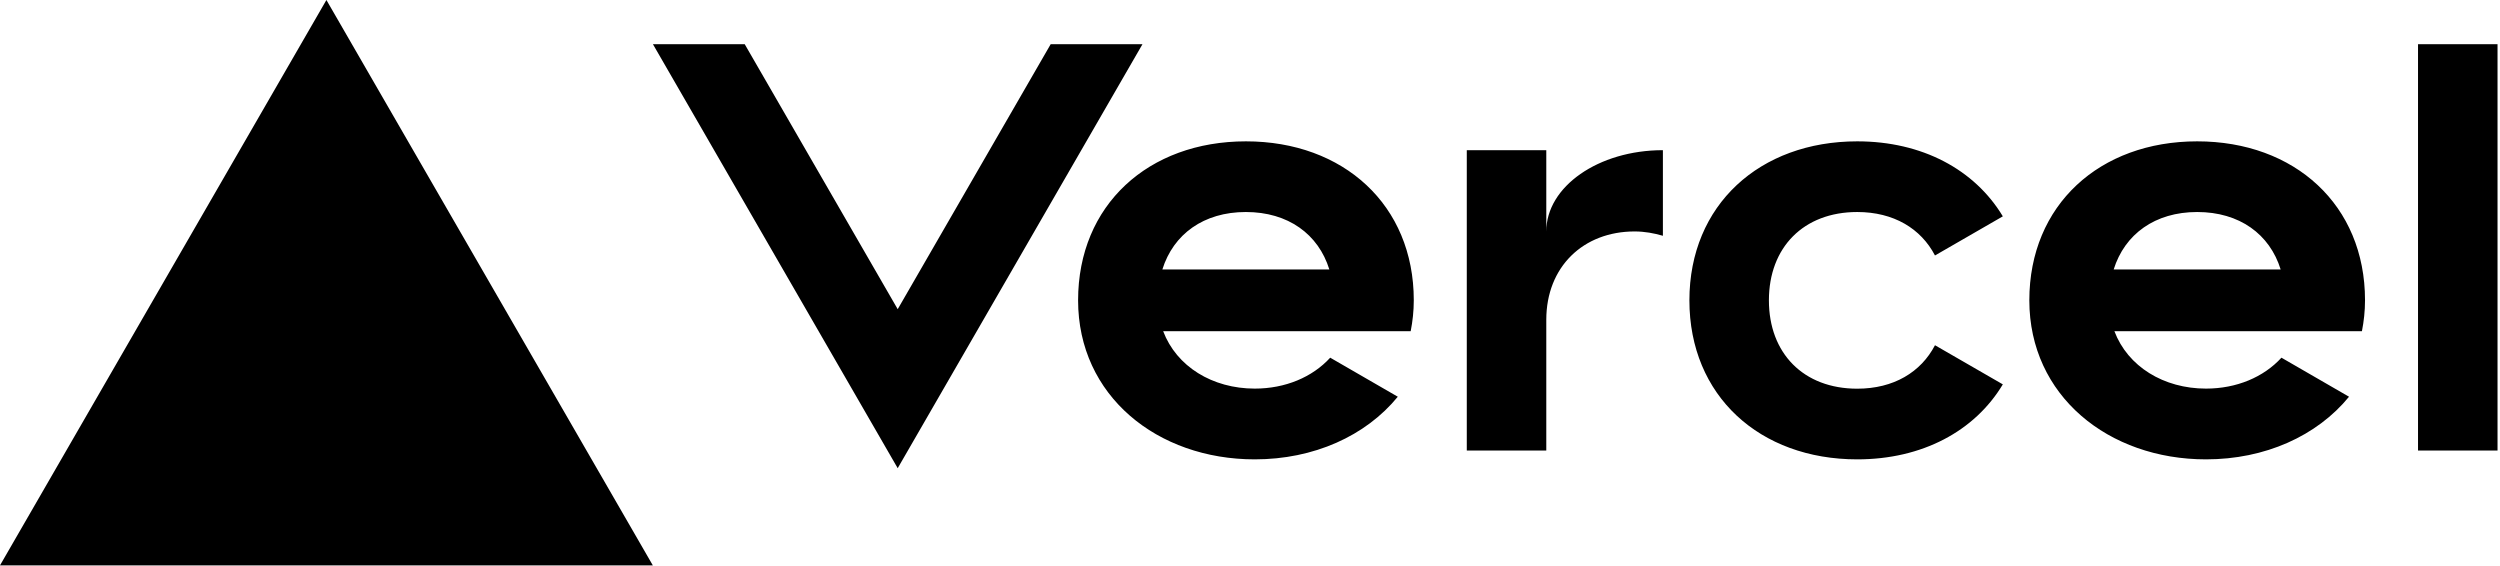
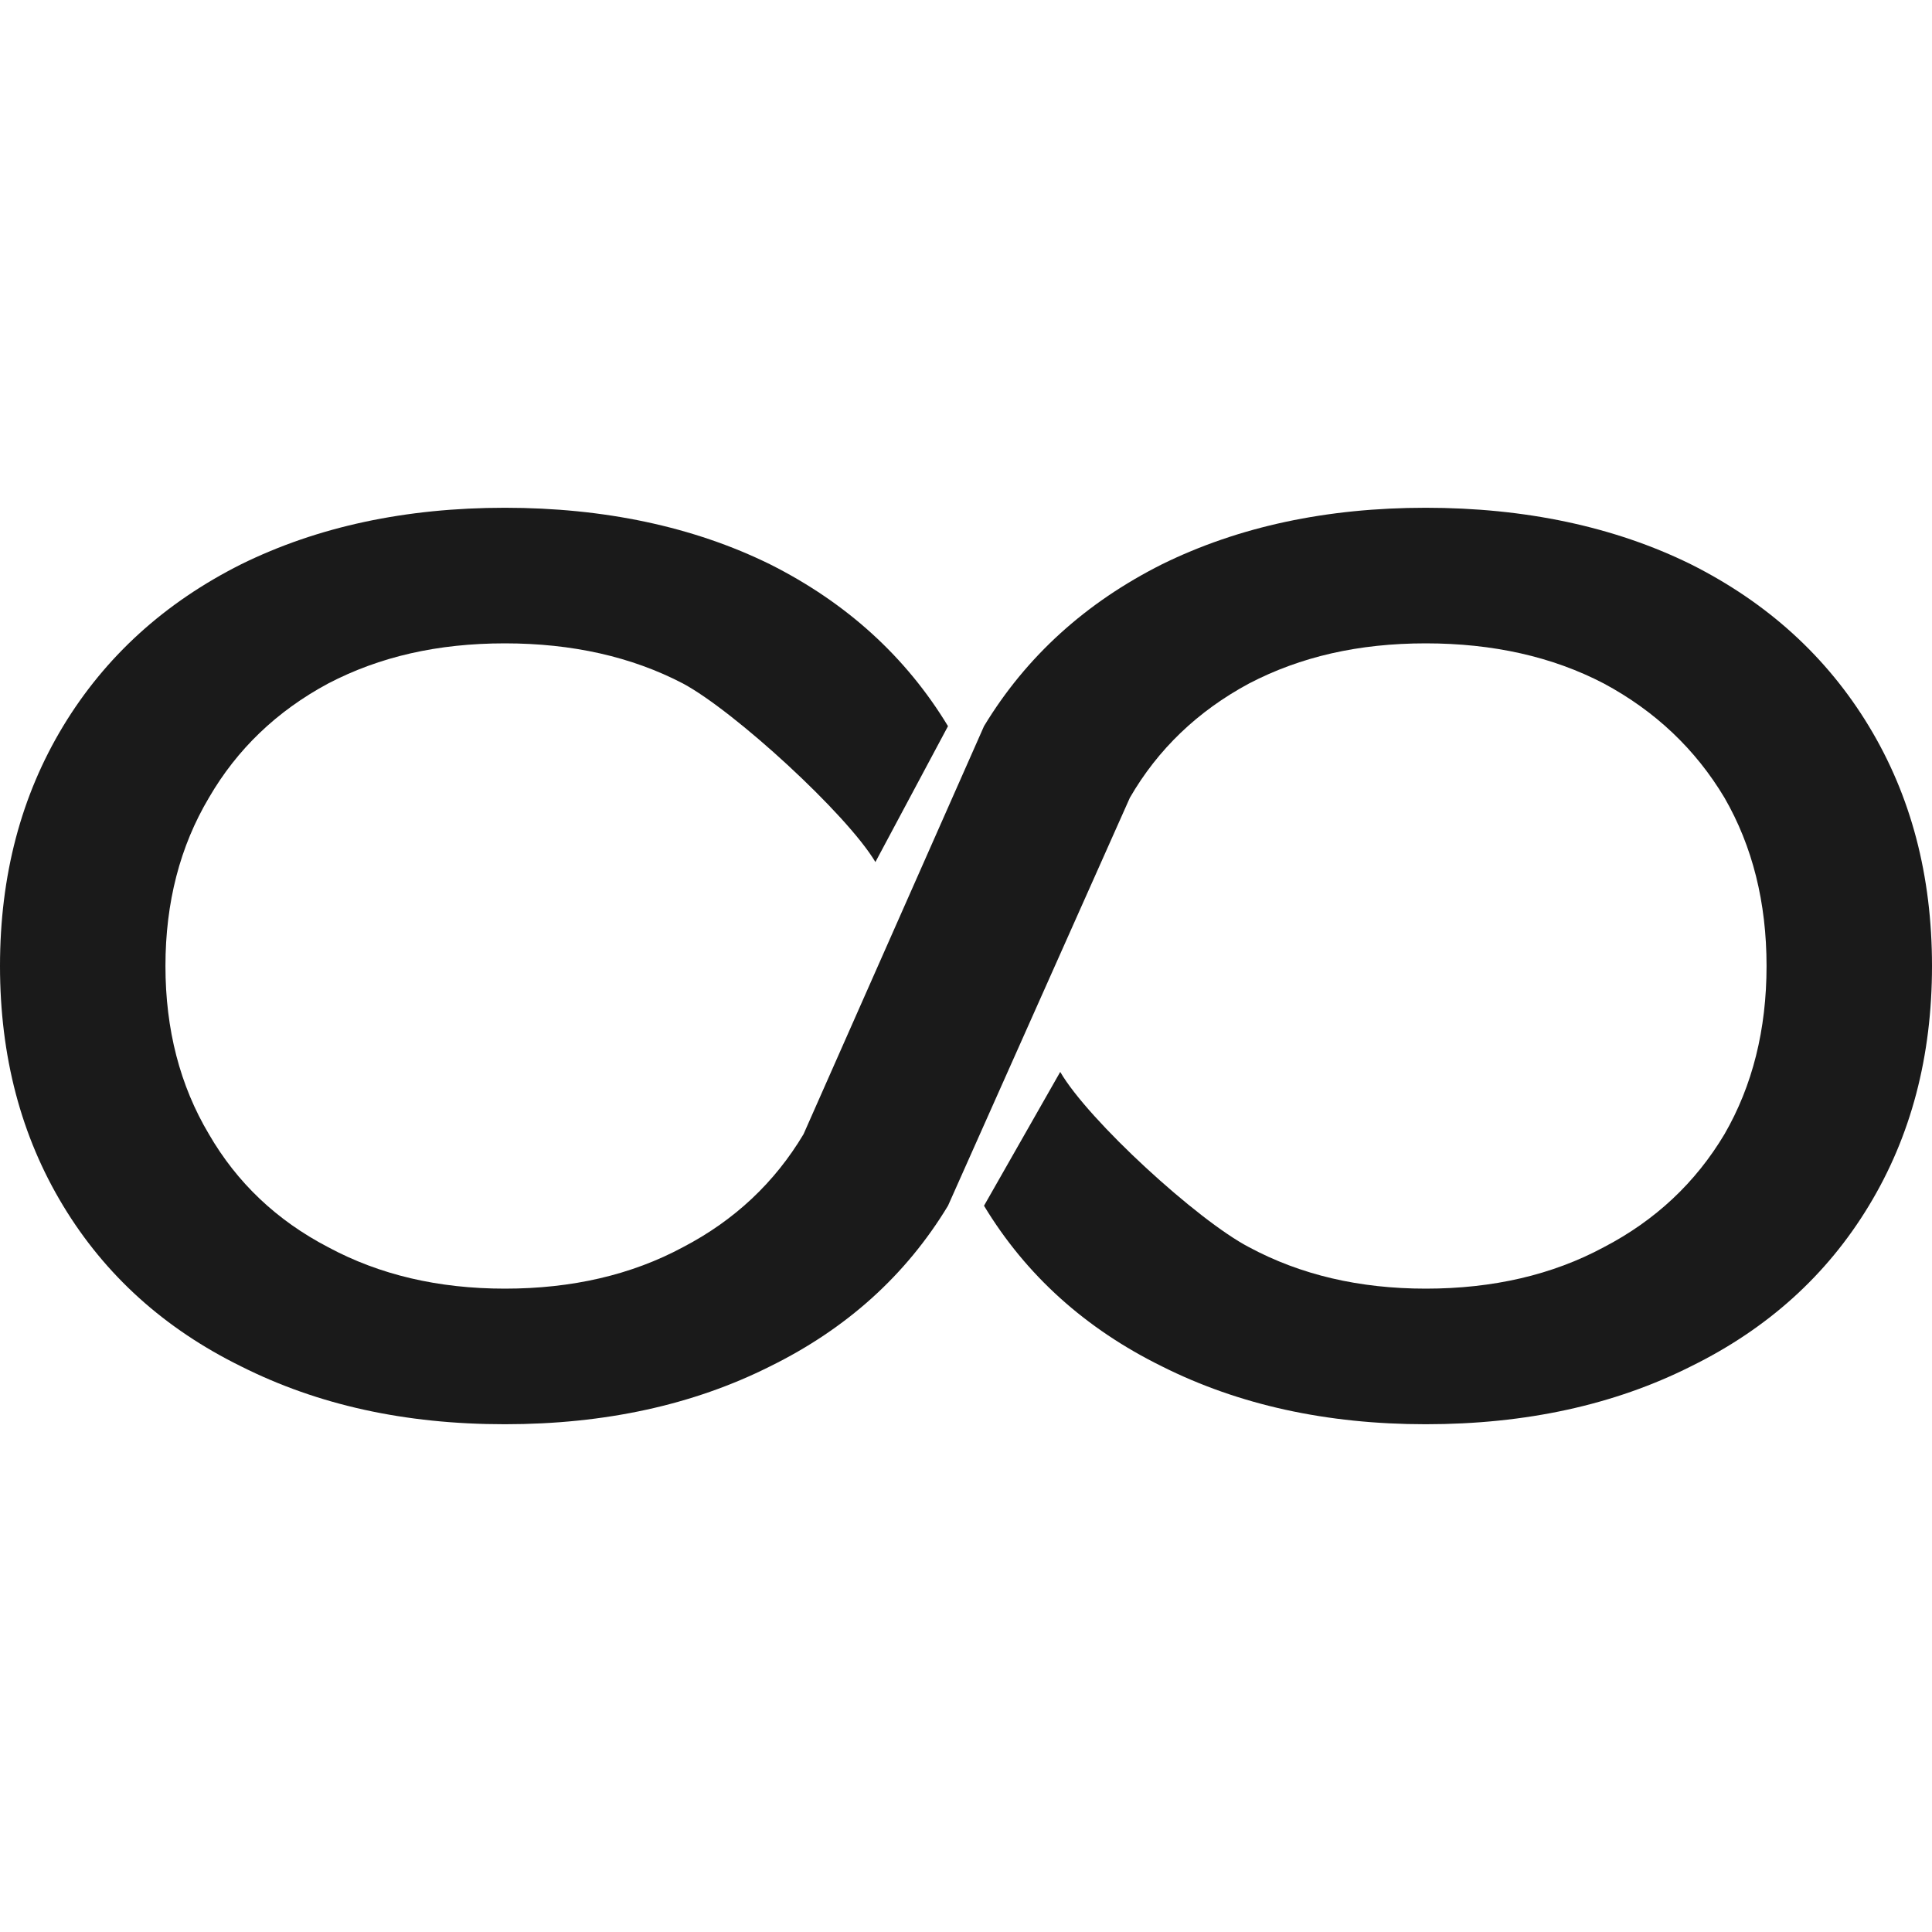
- <svg xmlns="http://www.w3.org/2000/svg" width="283" height="64" viewBox="0 0 283 64" fill="none">
-   <path d="M141.04 16c-11.04 0-19 7.2-19 18s8.96 18 20 18c6.67 0 12.55-2.64 16.19-7.09l-7.65-4.42c-2.02 2.21-5.09 3.5-8.54 3.5-4.79 0-8.86-2.5-10.37-6.5h28.02c.22-1.12.35-2.28.35-3.5 0-10.79-7.96-17.99-19-17.99zm-9.46 14.5c1.25-3.99 4.67-6.5 9.45-6.5 4.79 0 8.21 2.51 9.45 6.5h-18.9zM248.72 16c-11.04 0-19 7.2-19 18s8.96 18 20 18c6.67 0 12.55-2.64 16.19-7.09l-7.65-4.42c-2.02 2.21-5.09 3.5-8.54 3.5-4.79 0-8.86-2.5-10.37-6.5h28.02c.22-1.12.35-2.28.35-3.5 0-10.79-7.96-17.99-19-17.99zm-9.45 14.5c1.25-3.99 4.67-6.5 9.45-6.5 4.79 0 8.21 2.51 9.45 6.5h-18.9zM200.24 34c0 6 3.92 10 10 10 4.12 0 7.21-1.87 8.8-4.92l7.68 4.43c-3.18 5.3-9.14 8.49-16.48 8.49-11.05 0-19-7.2-19-18s7.96-18 19-18c7.34 0 13.29 3.19 16.48 8.49l-7.68 4.43c-1.59-3.05-4.68-4.92-8.8-4.92-6.07 0-10 4-10 10zm82.48-29v46h-9V5h9zM36.95 0L73.9 64H0L36.95 0zm92.38 5l-27.71 48L73.91 5H84.3l17.32 30 17.32-30h10.39zm58.91 12v9.69c-1-.29-2.06-.49-3.2-.49-5.81 0-10 4-10 10V51h-9V17h9v9.2c0-5.08 5.91-9.2 13.2-9.2z" fill="#000" />
+ <svg xmlns="http://www.w3.org/2000/svg" width="22" height="22" viewBox="0 0 22 12" fill="none">
+   <path d="M9.969 4.817C9.639 4.265 8.363 3.098 7.777 2.783C7.192 2.478 6.515 2.326 5.749 2.326C4.982 2.326 4.322 2.478 3.737 2.783C3.151 3.098 2.699 3.532 2.379 4.084C2.05 4.637 1.884 5.276 1.884 6C1.884 6.724 2.05 7.363 2.379 7.915C2.699 8.468 3.151 8.897 3.737 9.202C4.322 9.517 4.992 9.674 5.749 9.674C6.515 9.674 7.192 9.517 7.777 9.202C8.362 8.897 8.82 8.468 9.15 7.915L11.205 3.269C11.684 2.478 12.361 1.863 13.233 1.425C14.106 0.996 15.107 0.782 16.235 0.782C17.363 0.782 18.381 0.996 19.253 1.425C20.126 1.863 20.802 2.478 21.281 3.269C21.761 4.061 22 4.97 22 6C22 7.029 21.761 7.939 21.281 8.73C20.802 9.522 20.126 10.131 19.253 10.56C18.381 10.998 17.375 11.218 16.235 11.218C15.107 11.218 14.106 10.998 13.233 10.56C12.361 10.131 11.684 9.522 11.205 8.73L12.073 7.206C12.393 7.758 13.637 8.897 14.223 9.202C14.809 9.517 15.479 9.674 16.235 9.674C17.002 9.674 17.678 9.517 18.263 9.202C18.849 8.897 19.307 8.468 19.637 7.915C19.956 7.363 20.116 6.724 20.116 6C20.116 5.276 19.956 4.637 19.637 4.084C19.307 3.532 18.849 3.098 18.263 2.783C17.678 2.478 17.002 2.326 16.235 2.326C15.469 2.326 14.809 2.478 14.223 2.783C13.638 3.098 13.185 3.532 12.866 4.084L10.795 8.73C10.316 9.522 9.639 10.131 8.767 10.56C7.894 10.998 6.888 11.218 5.749 11.218C4.609 11.218 3.619 10.998 2.747 10.56C1.874 10.131 1.198 9.522 0.719 8.73C0.24 7.939 0 7.029 0 6C0 4.97 0.24 4.061 0.719 3.269C1.198 2.478 1.874 1.863 2.747 1.425C3.619 0.996 4.621 0.782 5.749 0.782C6.877 0.782 7.894 0.996 8.767 1.425C9.639 1.863 10.316 2.478 10.795 3.269L9.968 4.817H9.969Z" fill="#1A1A1A" />
</svg>
